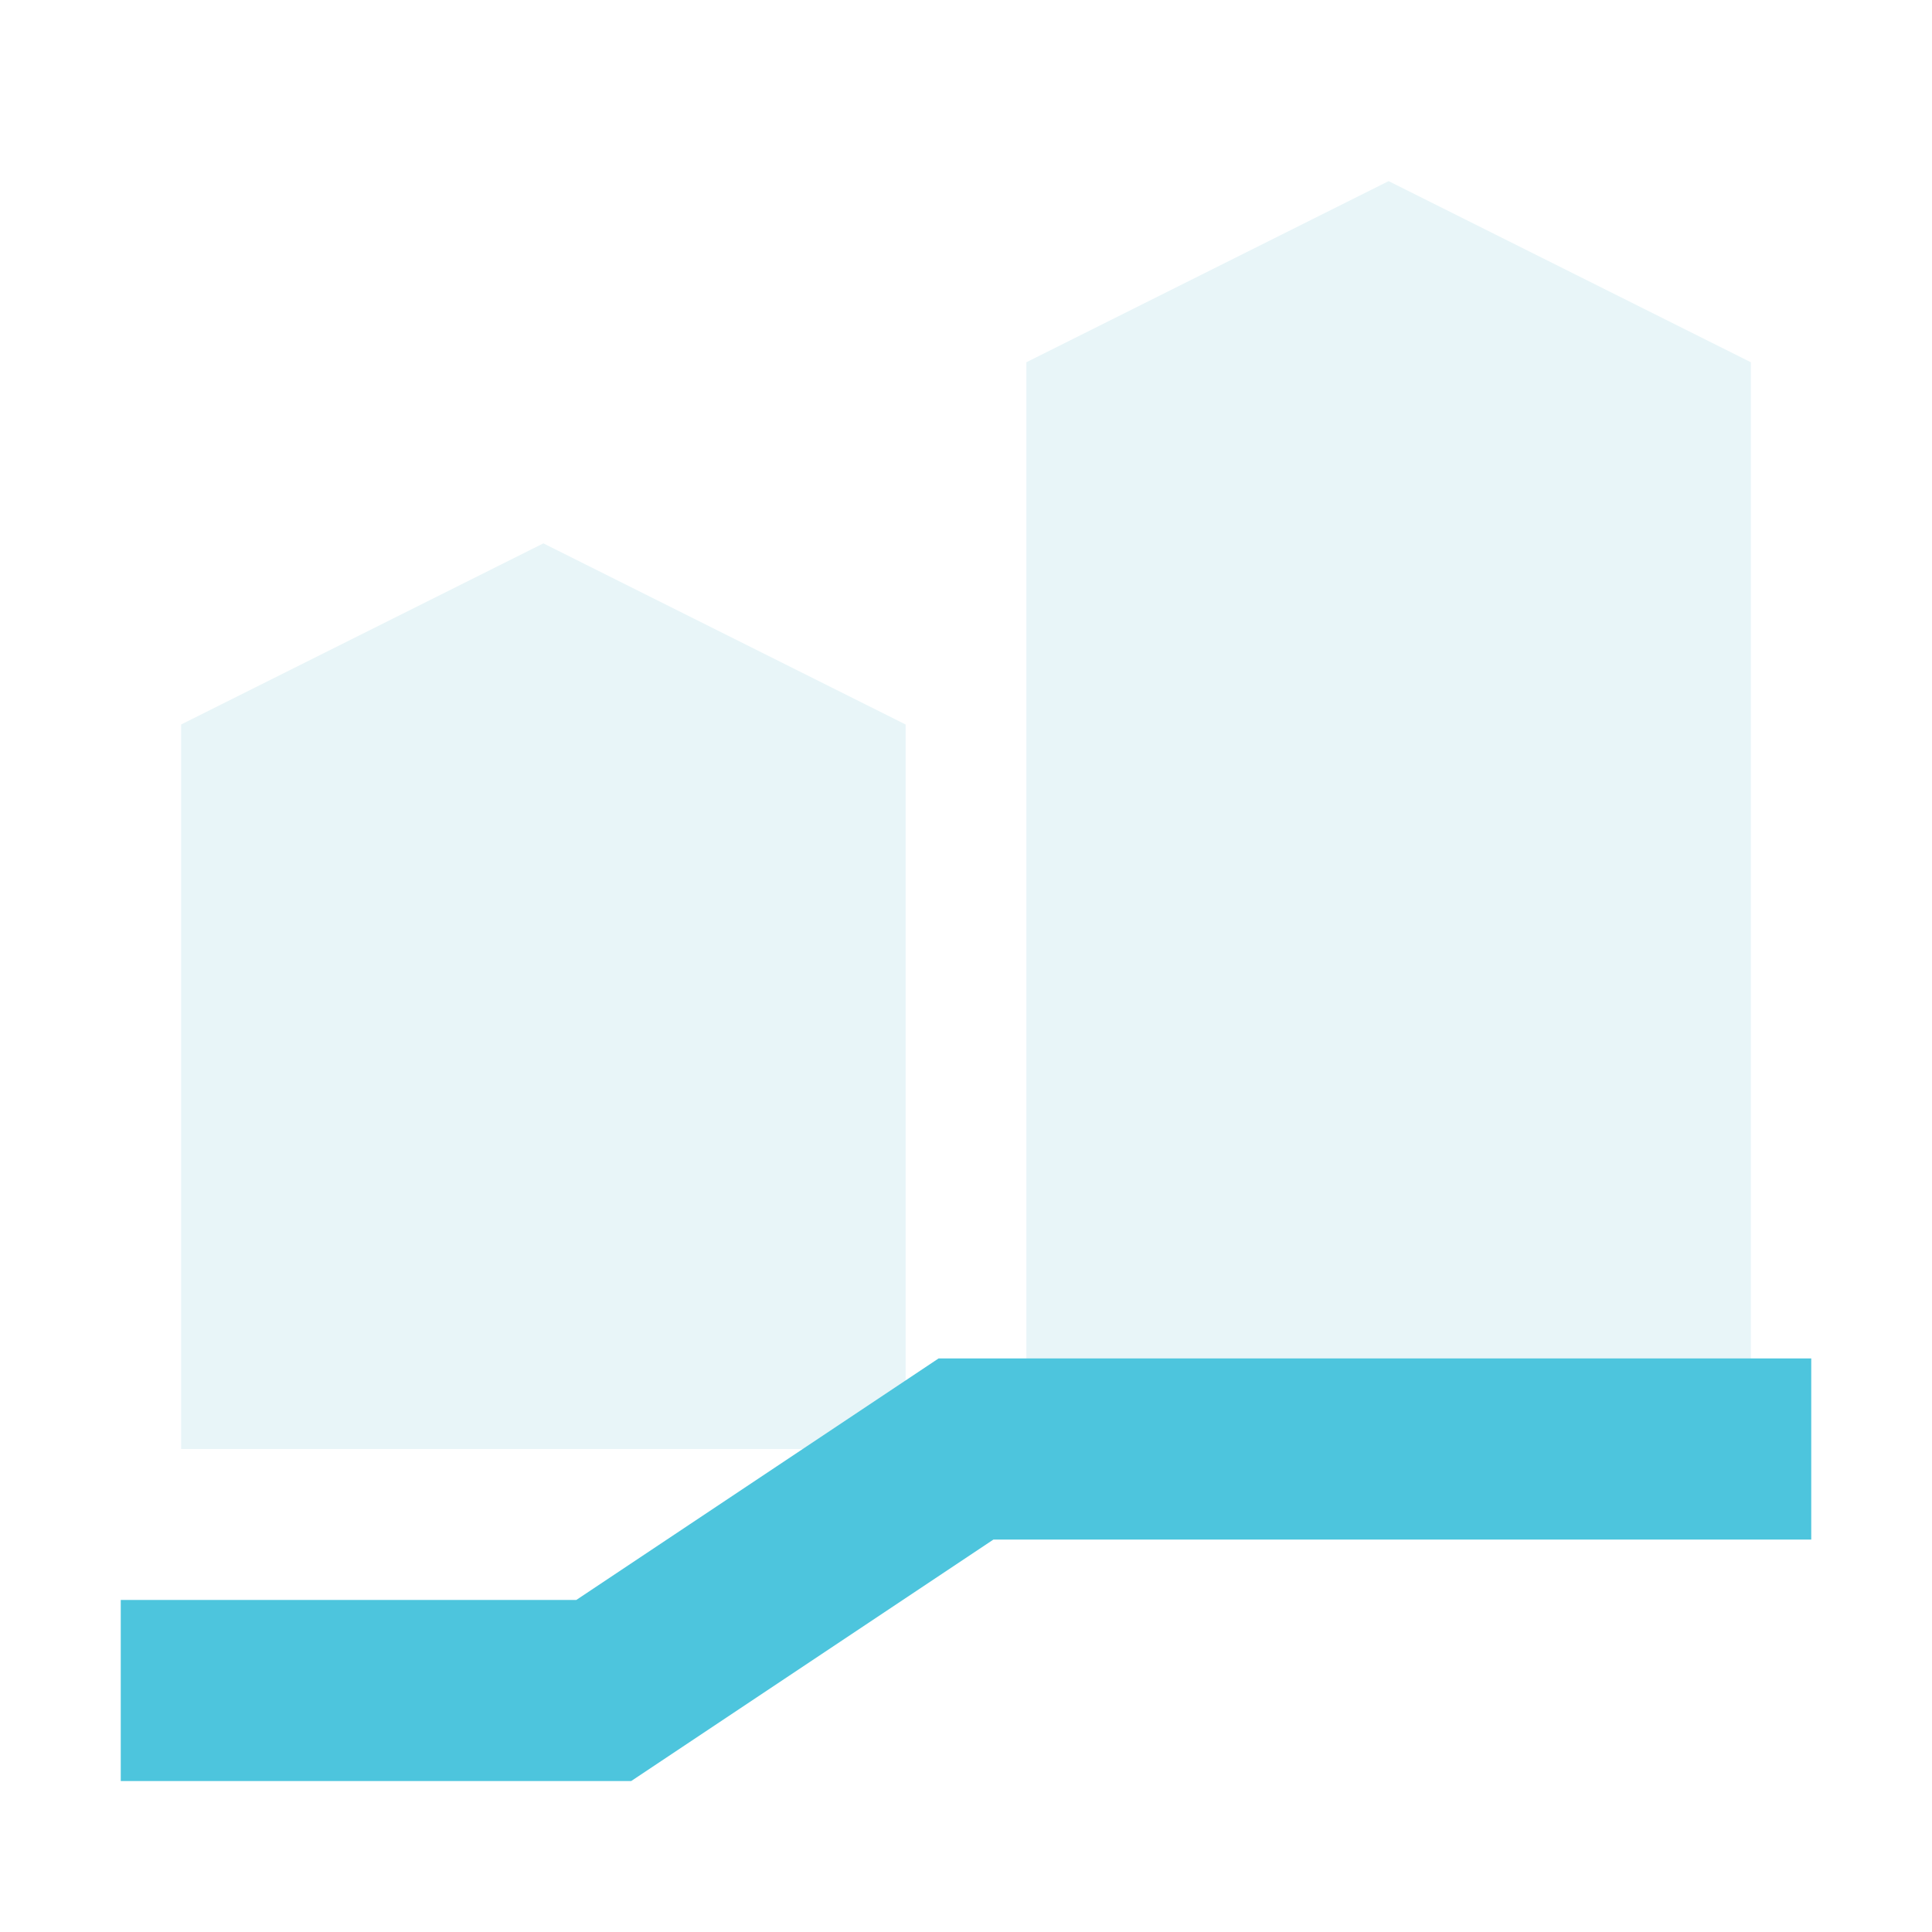
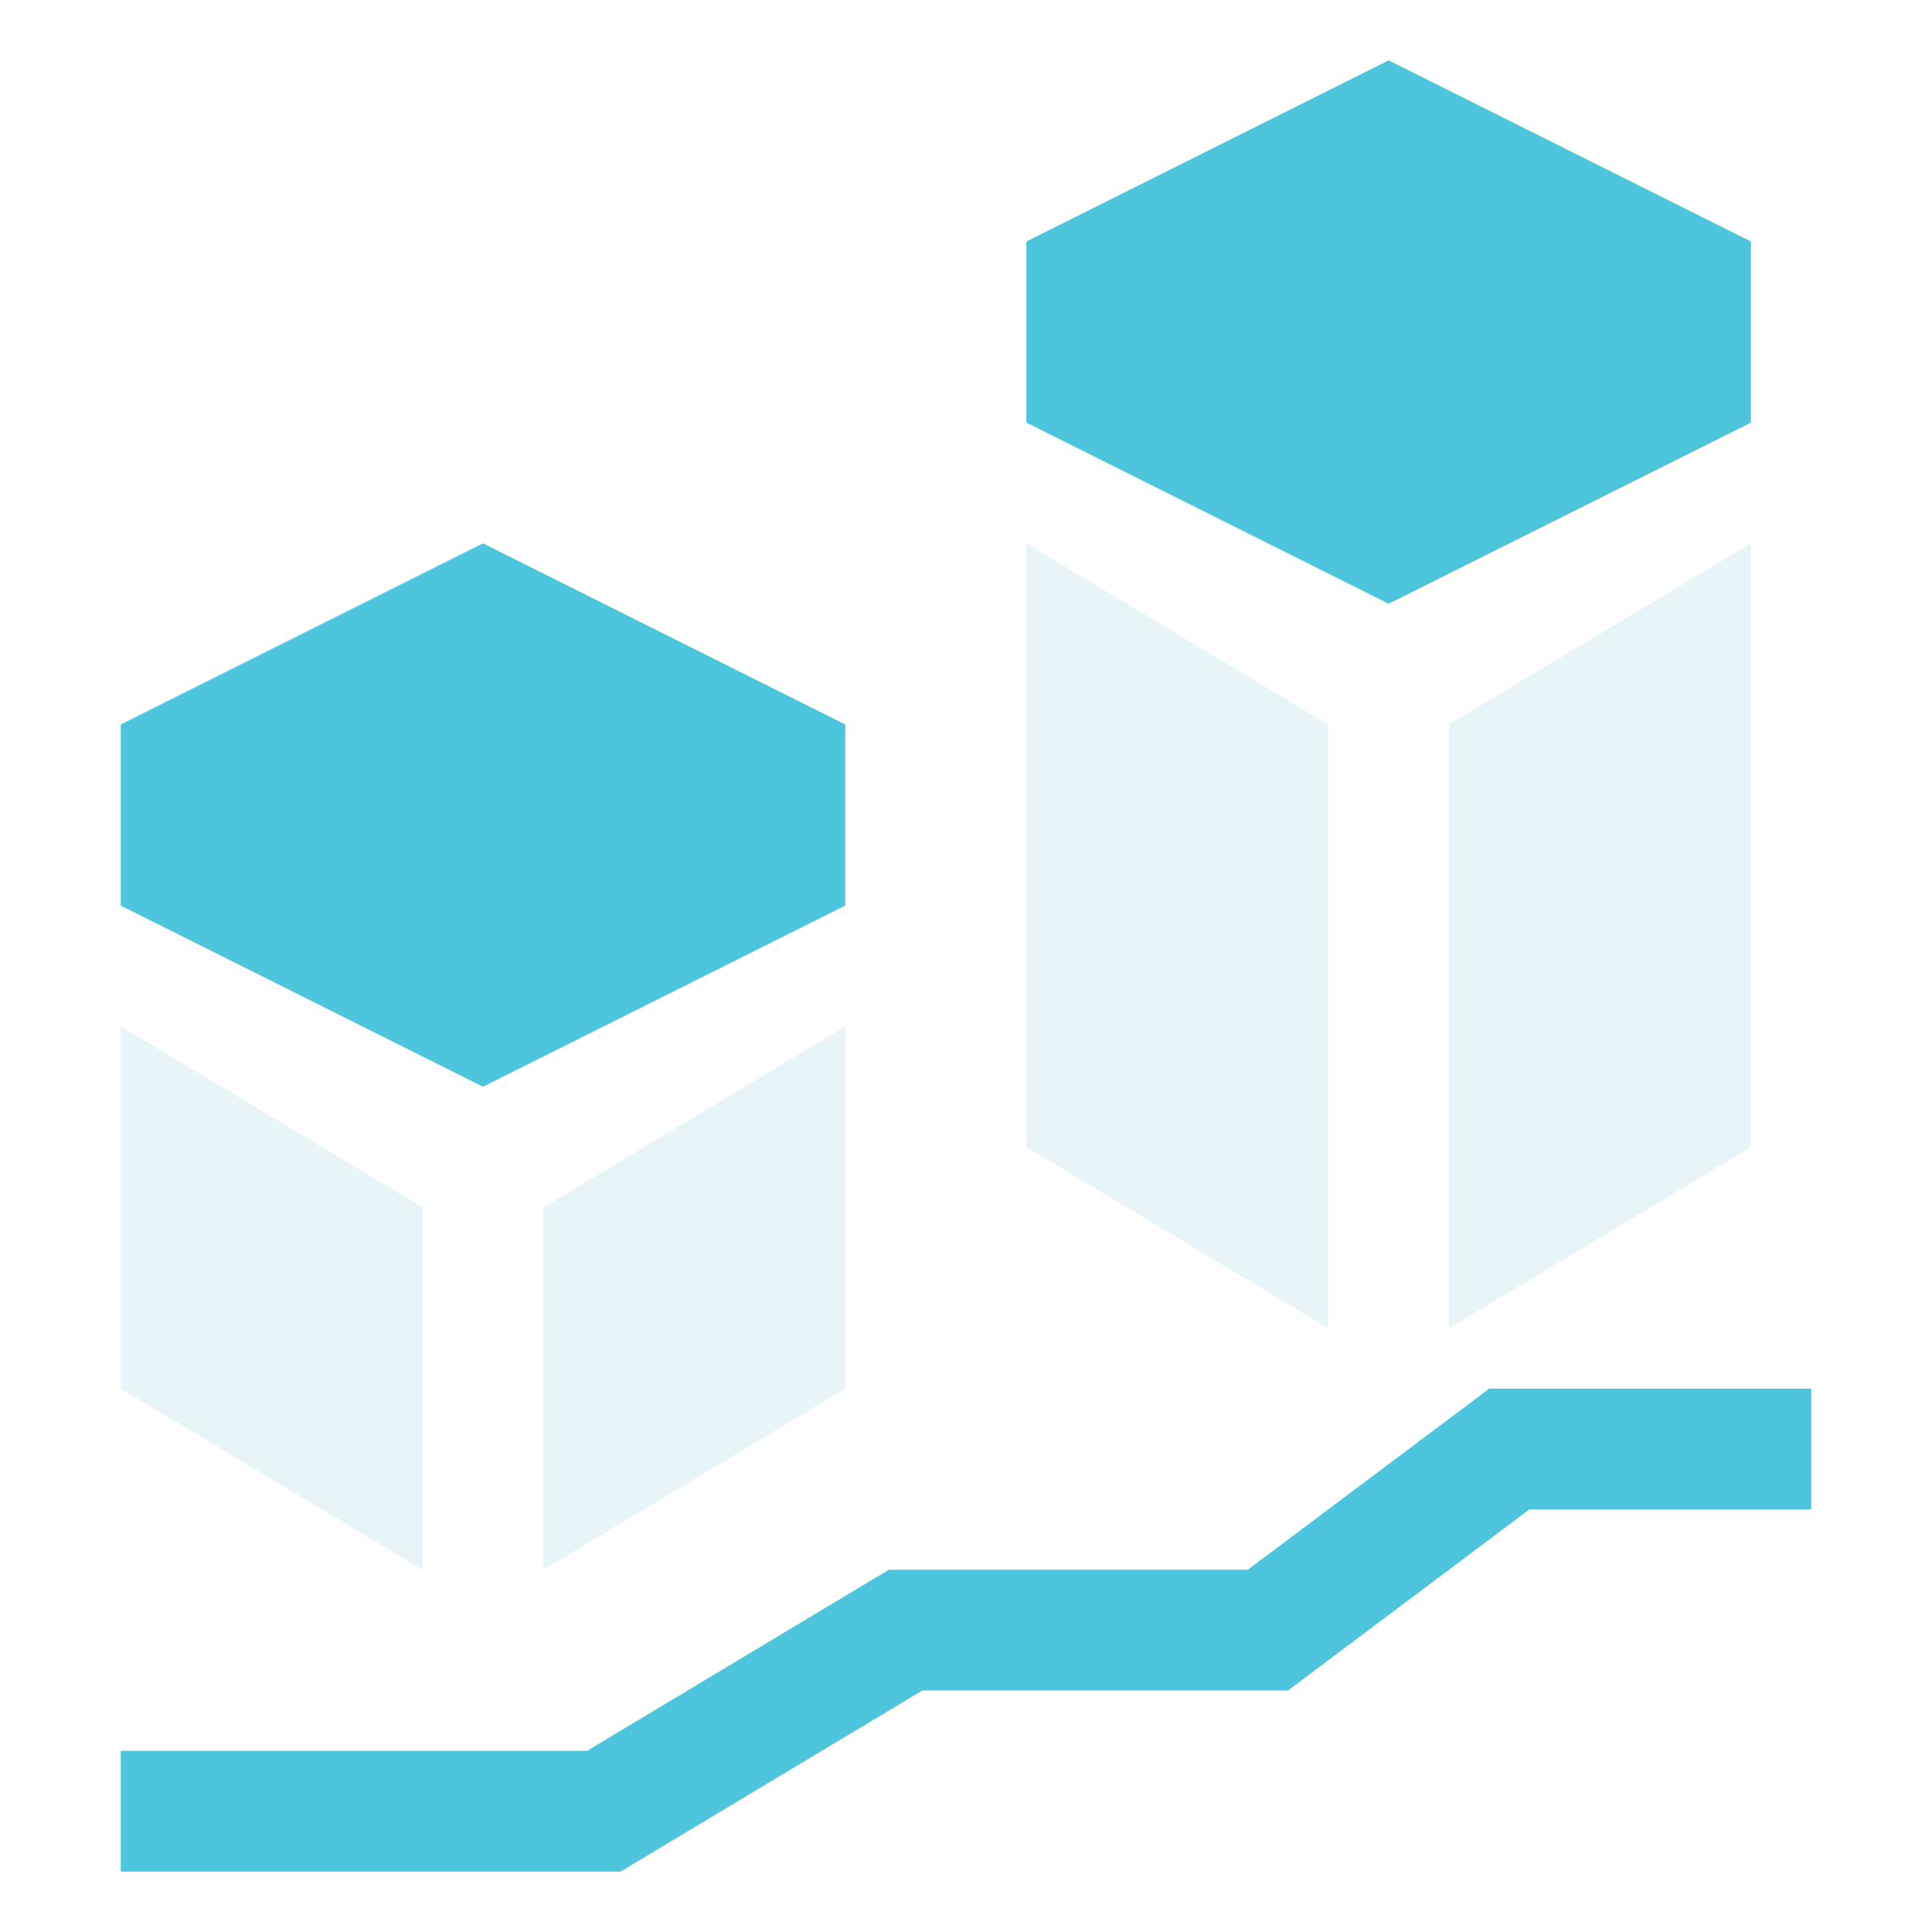
<svg xmlns="http://www.w3.org/2000/svg" viewBox="0 0 32 32" width="32" height="32" role="img" aria-label="Basaltwater symbol">
-   <path fill="#e8f5f8" d="M3 12 9 9l6 3v12H3Z M17 6l6-3 6 3v18H17Z" />
-   <path fill="none" stroke="#4dc5dd" stroke-width="3" d="M2 28h8l6-4h14" />
+   <path fill="#4dc5dd" d="M8 9l6 3v3l-6 3-6-3v-3Z M23 1l6 3v3l-6 3-6-3V4Z" />
+   <path fill="#e8f5f8" d="M2 17l5 3v6l-5-3Z M9 20l5-3v6l-5 3Z M17 9l5 3v10l-5-3Z M24 12l5-3v10l-5 3Z" />
+   <path fill="none" stroke="#4dc5dd" stroke-width="2" d="M2 30h8l5-3h6l4-3h5" />
</svg>
